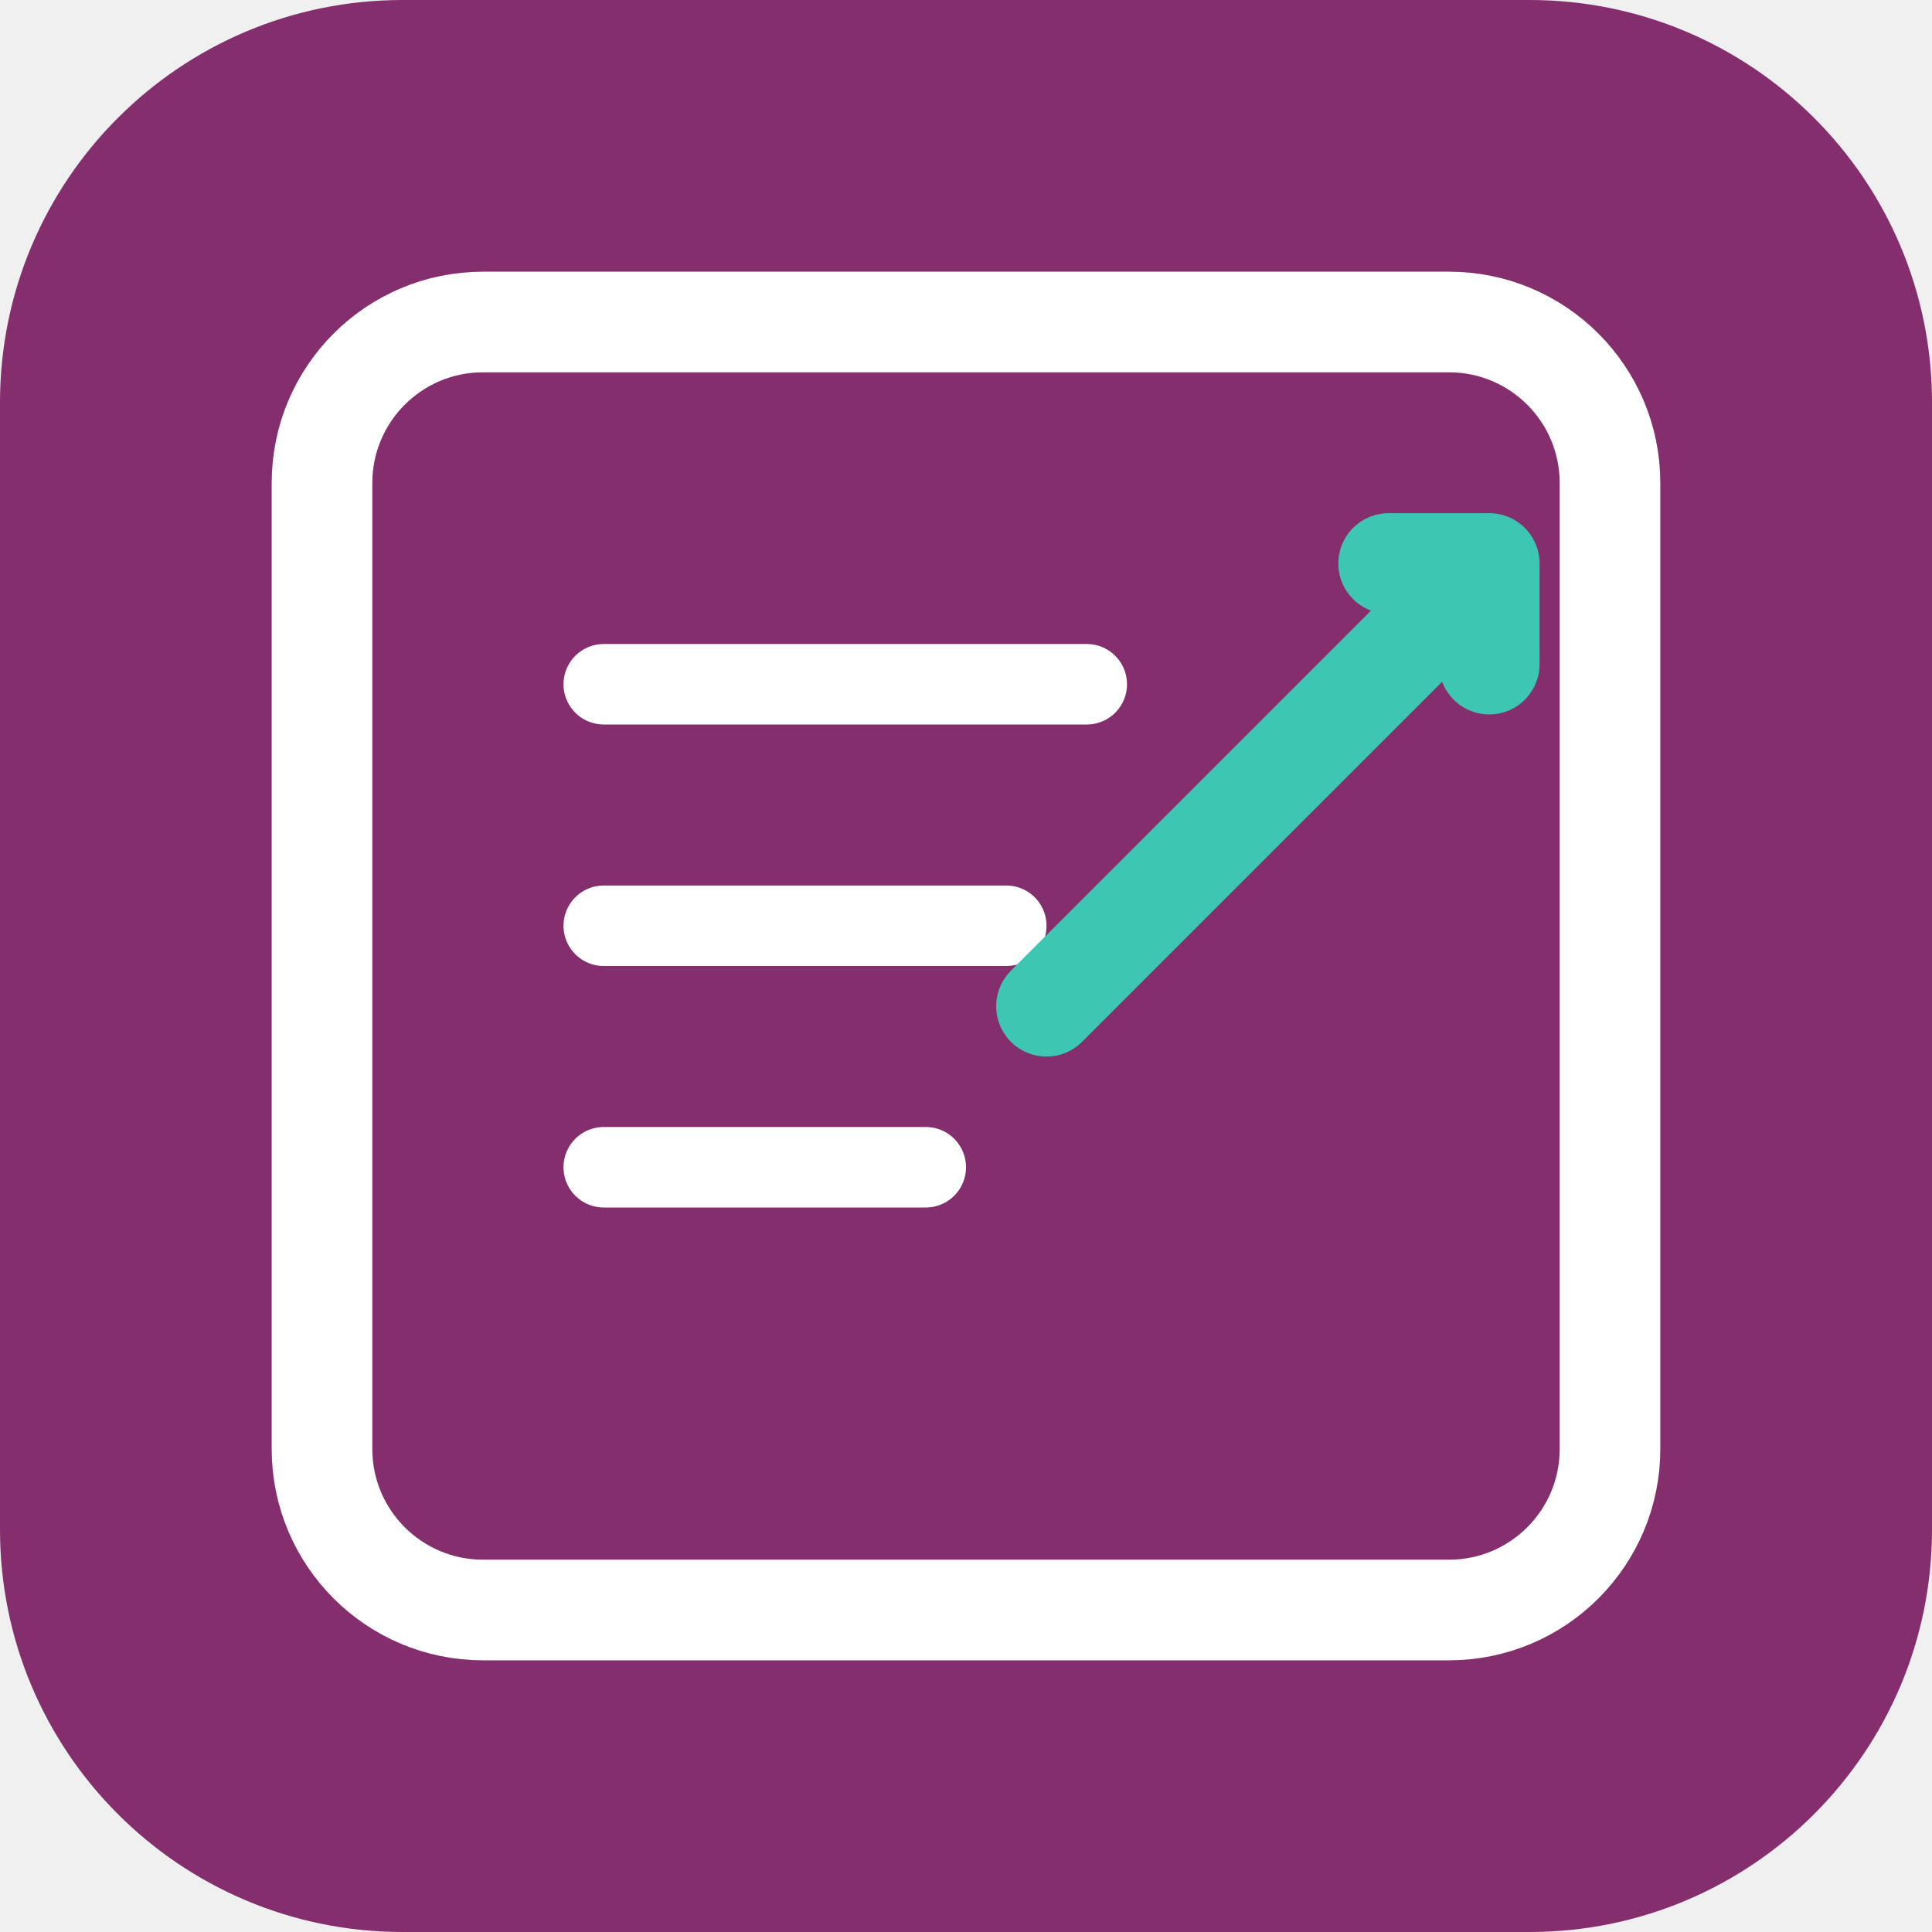
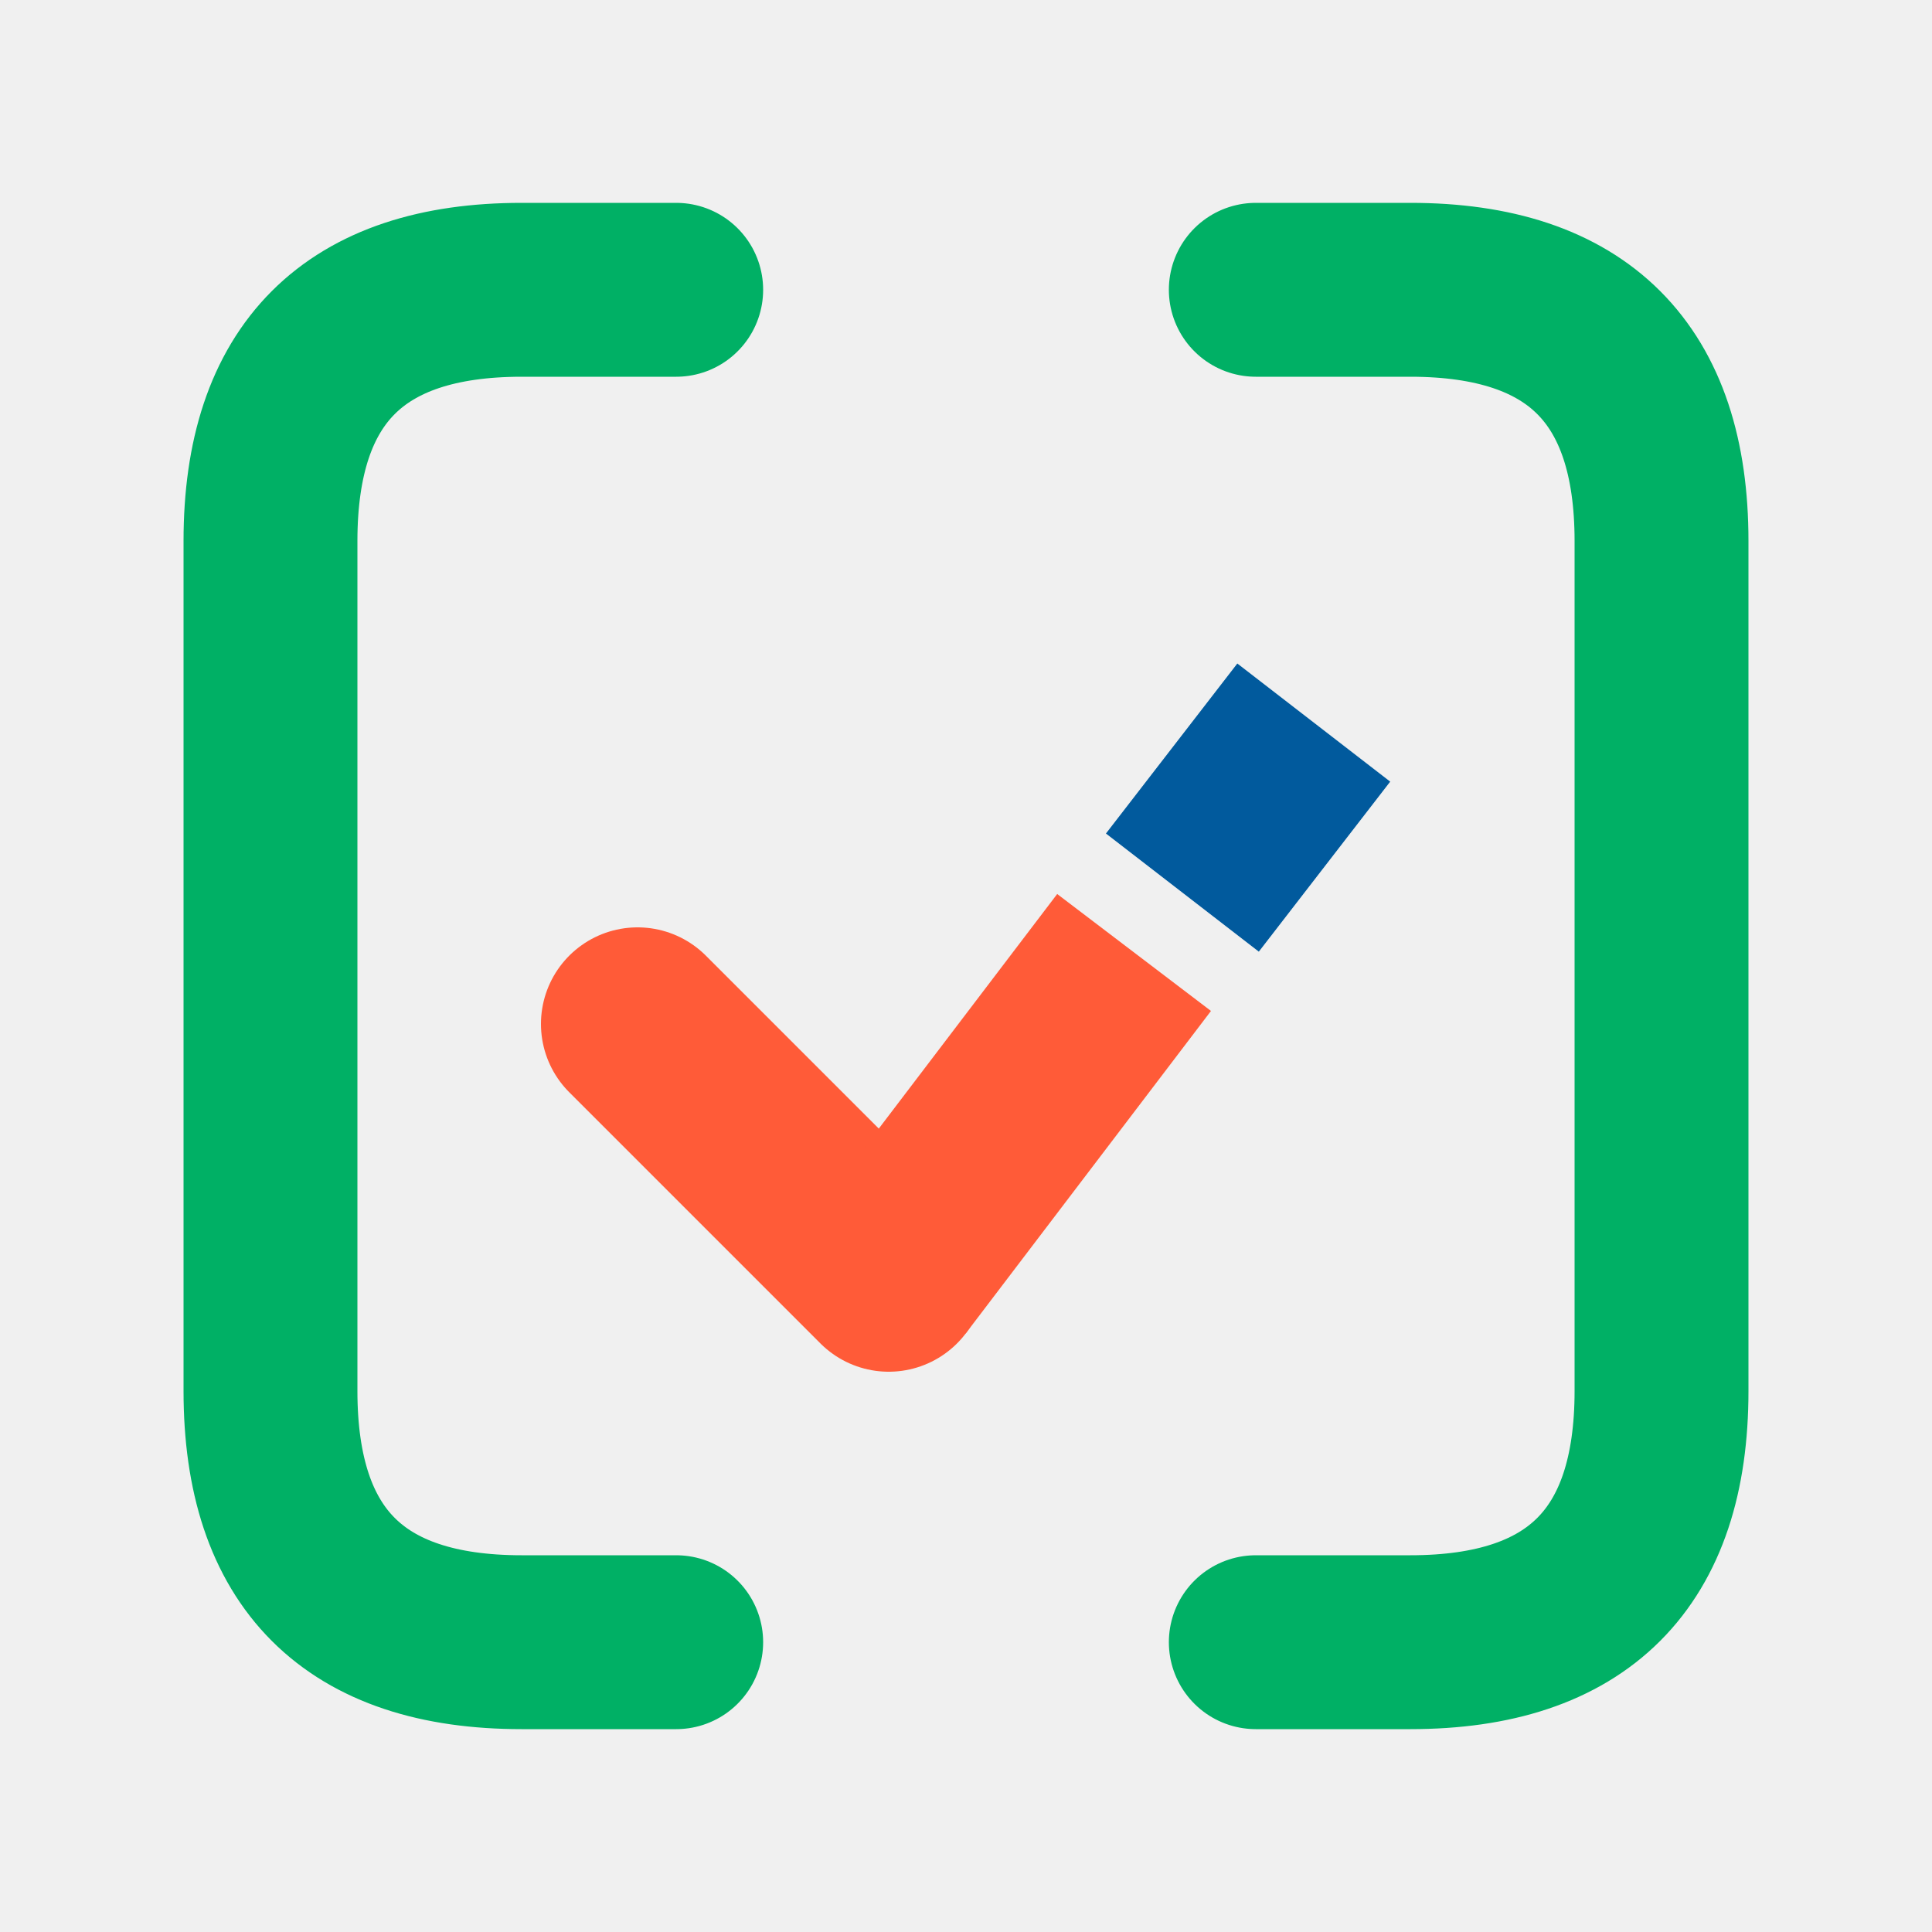
- <svg xmlns="http://www.w3.org/2000/svg" viewBox="0 0 48 48" fill="none">
-   <rect width="48" height="48" rx="10" fill="#852E6D" />
-   <rect x="8" y="8" width="32" height="32" rx="4" stroke="#ffffff" stroke-width="2.5" />
-   <line x1="15" y1="17" x2="27" y2="17" stroke="#ffffff" stroke-width="2" stroke-linecap="round" />
-   <line x1="15" y1="23" x2="25" y2="23" stroke="#ffffff" stroke-width="2" stroke-linecap="round" />
-   <line x1="15" y1="29" x2="23" y2="29" stroke="#ffffff" stroke-width="2" stroke-linecap="round" />
-   <path d="M26 25L37 14M37 14L34.5 14M37 14L37 16.5" stroke="#3DC6B1" stroke-width="2.5" stroke-linecap="round" stroke-linejoin="round" />
+ <svg xmlns="http://www.w3.org/2000/svg" viewBox="0 0 100 100" width="100" height="100">
+   <path d="M35 15H27Q14 15 14 28V72Q14 85 27 85H35" fill="none" stroke="#00B065" stroke-width="9" stroke-linecap="round" stroke-linejoin="round" />
+   <path d="M65 15H73Q86 15 86 28V72Q86 85 73 85H65" fill="none" stroke="#00B065" stroke-width="9" stroke-linecap="round" stroke-linejoin="round" />
+   <path d="M33 53L46 66" fill="none" stroke="#FF5B38" stroke-width="10" stroke-linecap="round" />
+   <path d="M46 66L58.7 49.3" fill="none" stroke="#FF5B38" stroke-width="10" stroke-linecap="butt" />
+   <path d="M61.2 46.2L68 37.4" fill="none" stroke="#015A9D" stroke-width="10" stroke-linecap="butt" />
</svg>
